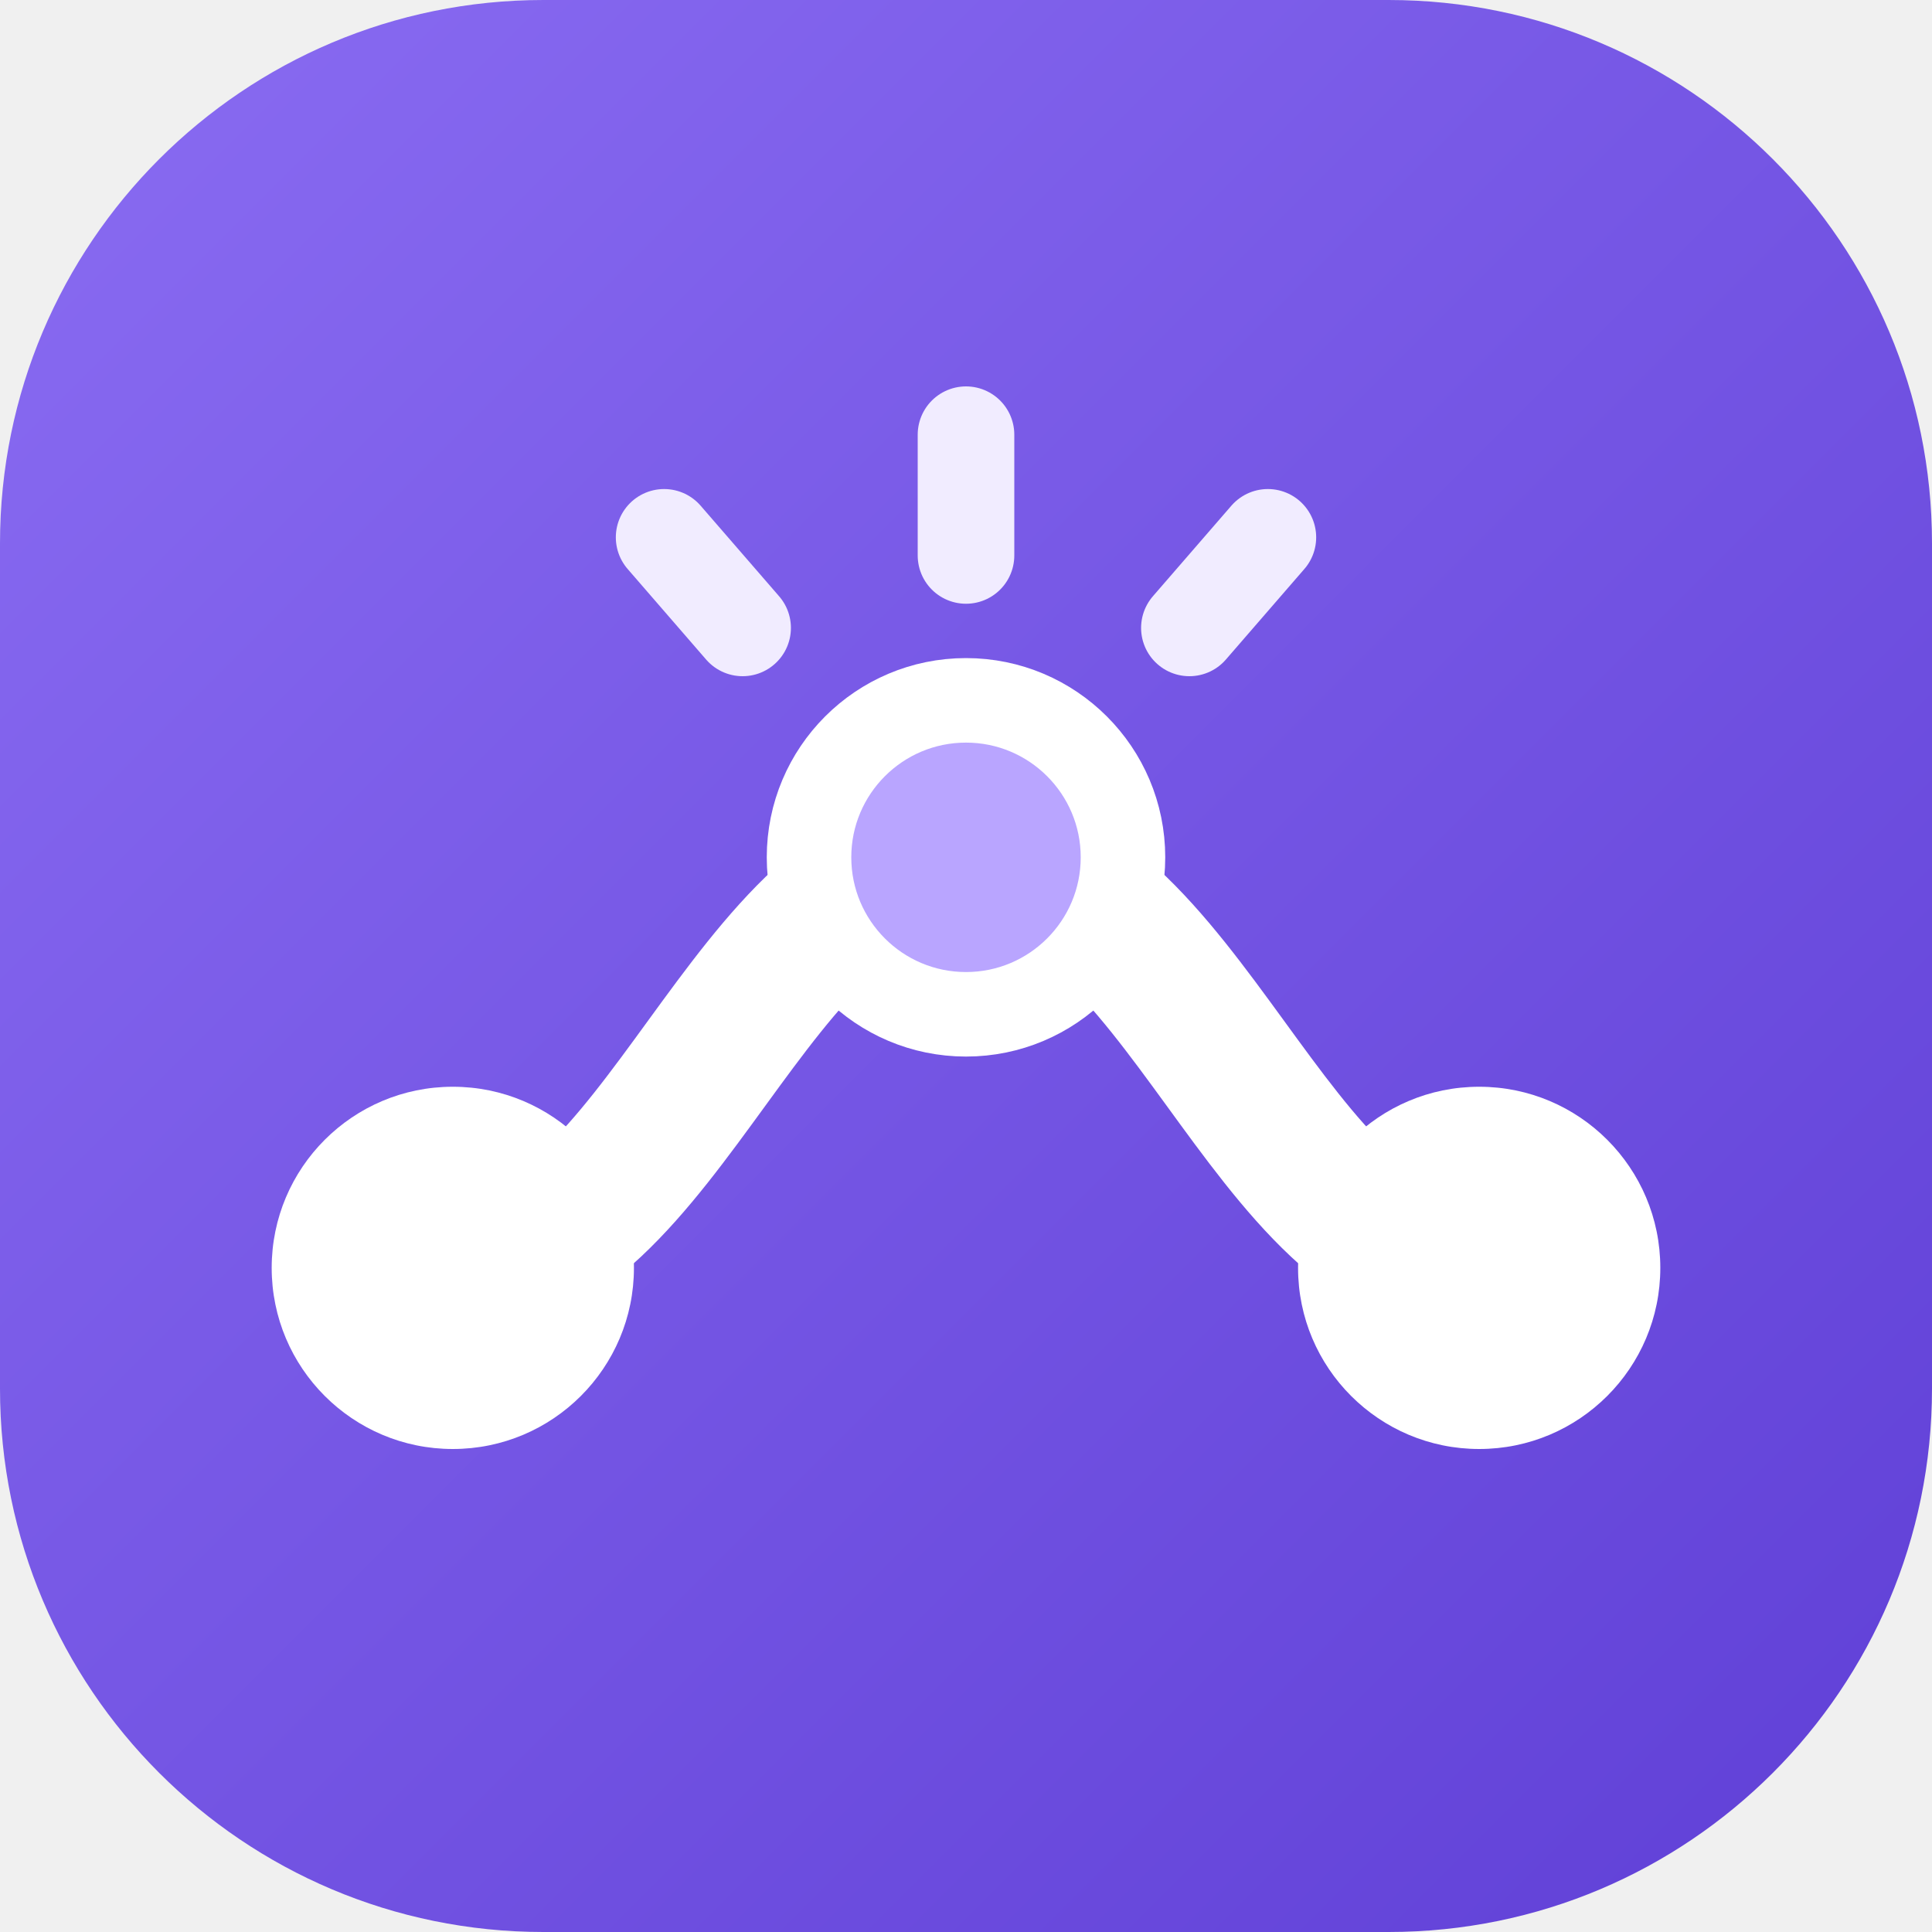
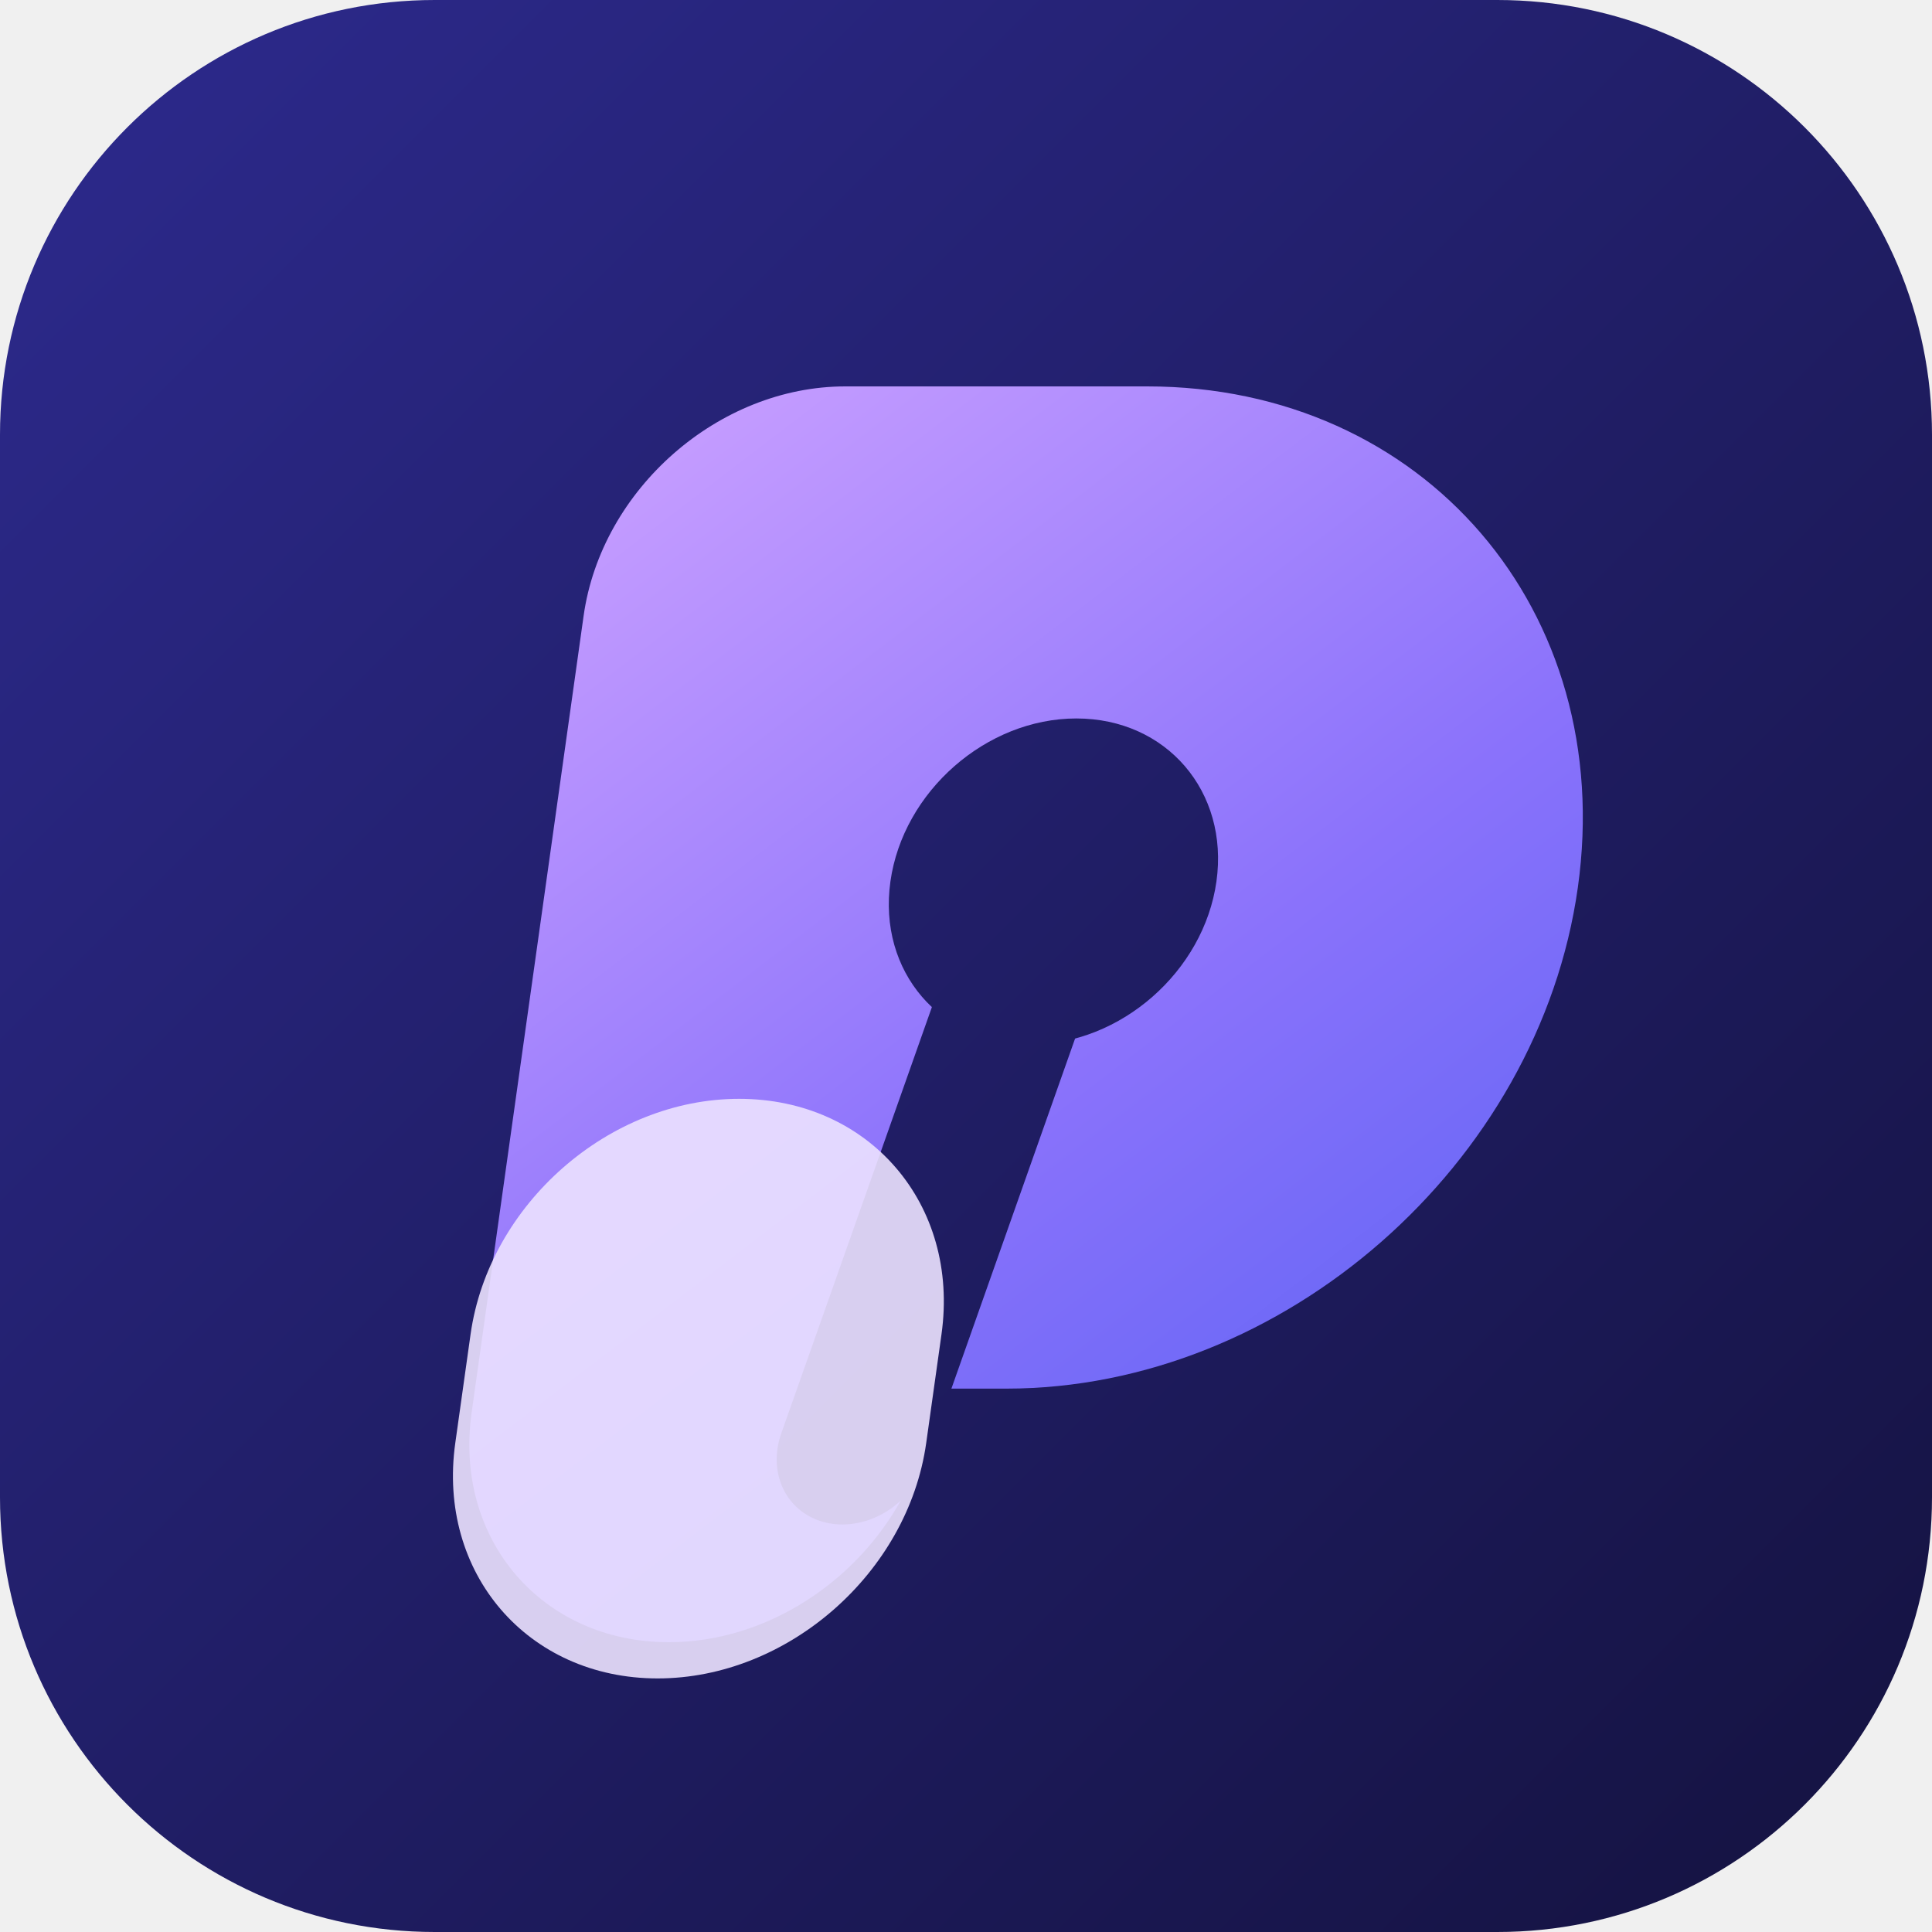
<svg xmlns="http://www.w3.org/2000/svg" viewBox="0 0 32 32">
  <defs>
-     <linearGradient id="g" x1="0" y1="0" x2="1" y2="1">
-       <stop offset="0" stop-color="#8a6cf2" />
-       <stop offset="1" stop-color="#5f3fd6" />
+     <linearGradient id="g" x1="0.15" y1="0" x2="0.85" y2="1">
+       <stop offset="0" stop-color="#c39bff" />
+       <stop offset="0.55" stop-color="#8a72fb" />
+       <stop offset="1" stop-color="#5b63f4" />
    </linearGradient>
+     <linearGradient id="t" x1="0" y1="0" x2="1" y2="1">
+       <stop offset="0" stop-color="#2d2a8e" />
+       <stop offset="1" stop-color="#14123f" />
+     </linearGradient>
+     <mask id="m">
+       <rect width="32" height="32" fill="#fff" />
+       <circle cx="17.2" cy="14.6" r="2.7" fill="#000" />
+       <path d="M17.2 14.6 L15.2 24" stroke="#000" stroke-width="2.5" stroke-linecap="round" />
+     </mask>
  </defs>
-   <rect width="32" height="32" rx="9" fill="url(#g)" />
-   <path d="M7.5 21 C11 21 12.4 14.2 16 14.2 C19.6 14.2 21 21 24.5 21" fill="none" stroke="#fff" stroke-width="2.4" stroke-linecap="round" />
-   <circle cx="7.5" cy="21" r="3" fill="#fff" />
-   <circle cx="24.5" cy="21" r="3" fill="#fff" />
-   <circle cx="16" cy="14.2" r="2.6" fill="#b9a5ff" stroke="#fff" stroke-width="1.4" />
-   <g stroke="#f1ecff" stroke-width="1.6" stroke-linecap="round">
-     <path d="M16 9.2 V7.2" />
-     <path d="M12.3 10.4 L11 8.9" />
-     <path d="M19.7 10.4 L21 8.9" />
+   <rect width="32" height="32" rx="7.2" fill="url(#t)" />
+   <g transform="translate(2.3 0) skewX(-8)">
+     <path mask="url(#m)" fill="url(#g)" d="M12.6 6.4 H17.6 A8.3 8.3 0 0 1 17.6 23 H16.4 V23.4 A3.8 3.8 0 0 1 8.8 23.4 V10.2 A3.8 3.8 0 0 1 12.6 6.4 Z" />
+     <rect x="8.6" y="18.2" width="7.8" height="9.6" rx="3.9" fill="#ece2ff" opacity="0.9" />
  </g>
</svg>
